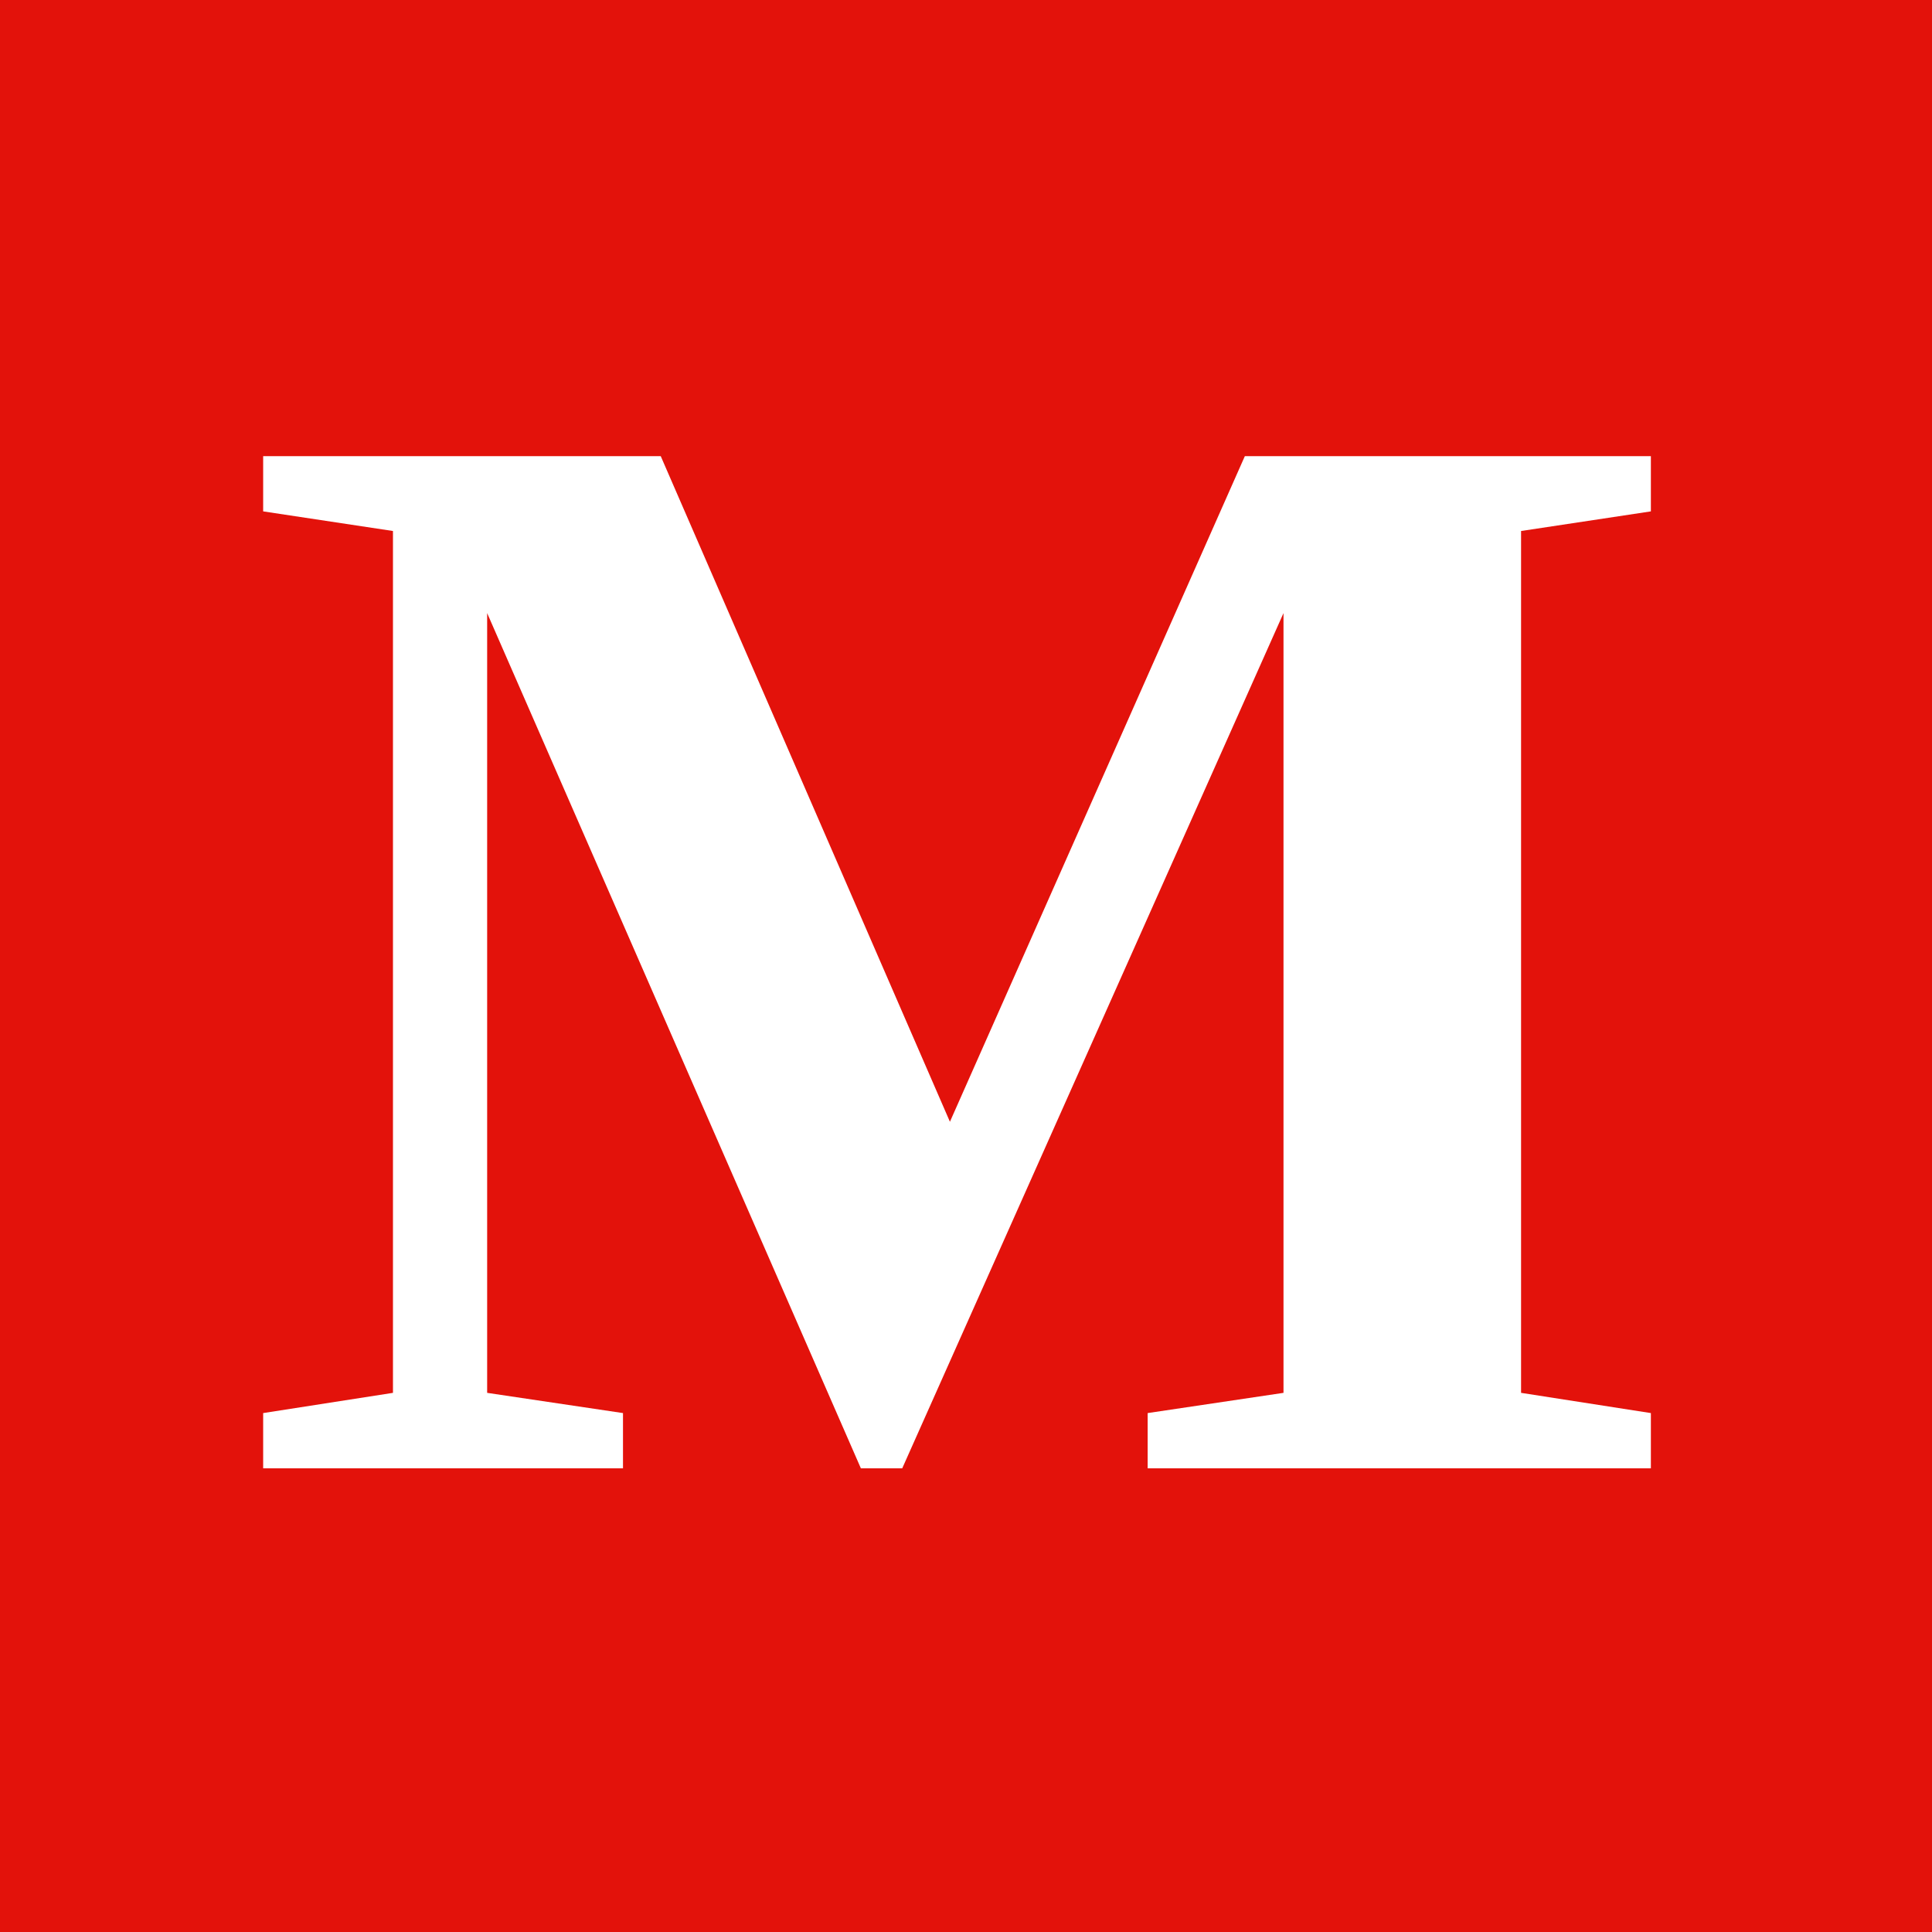
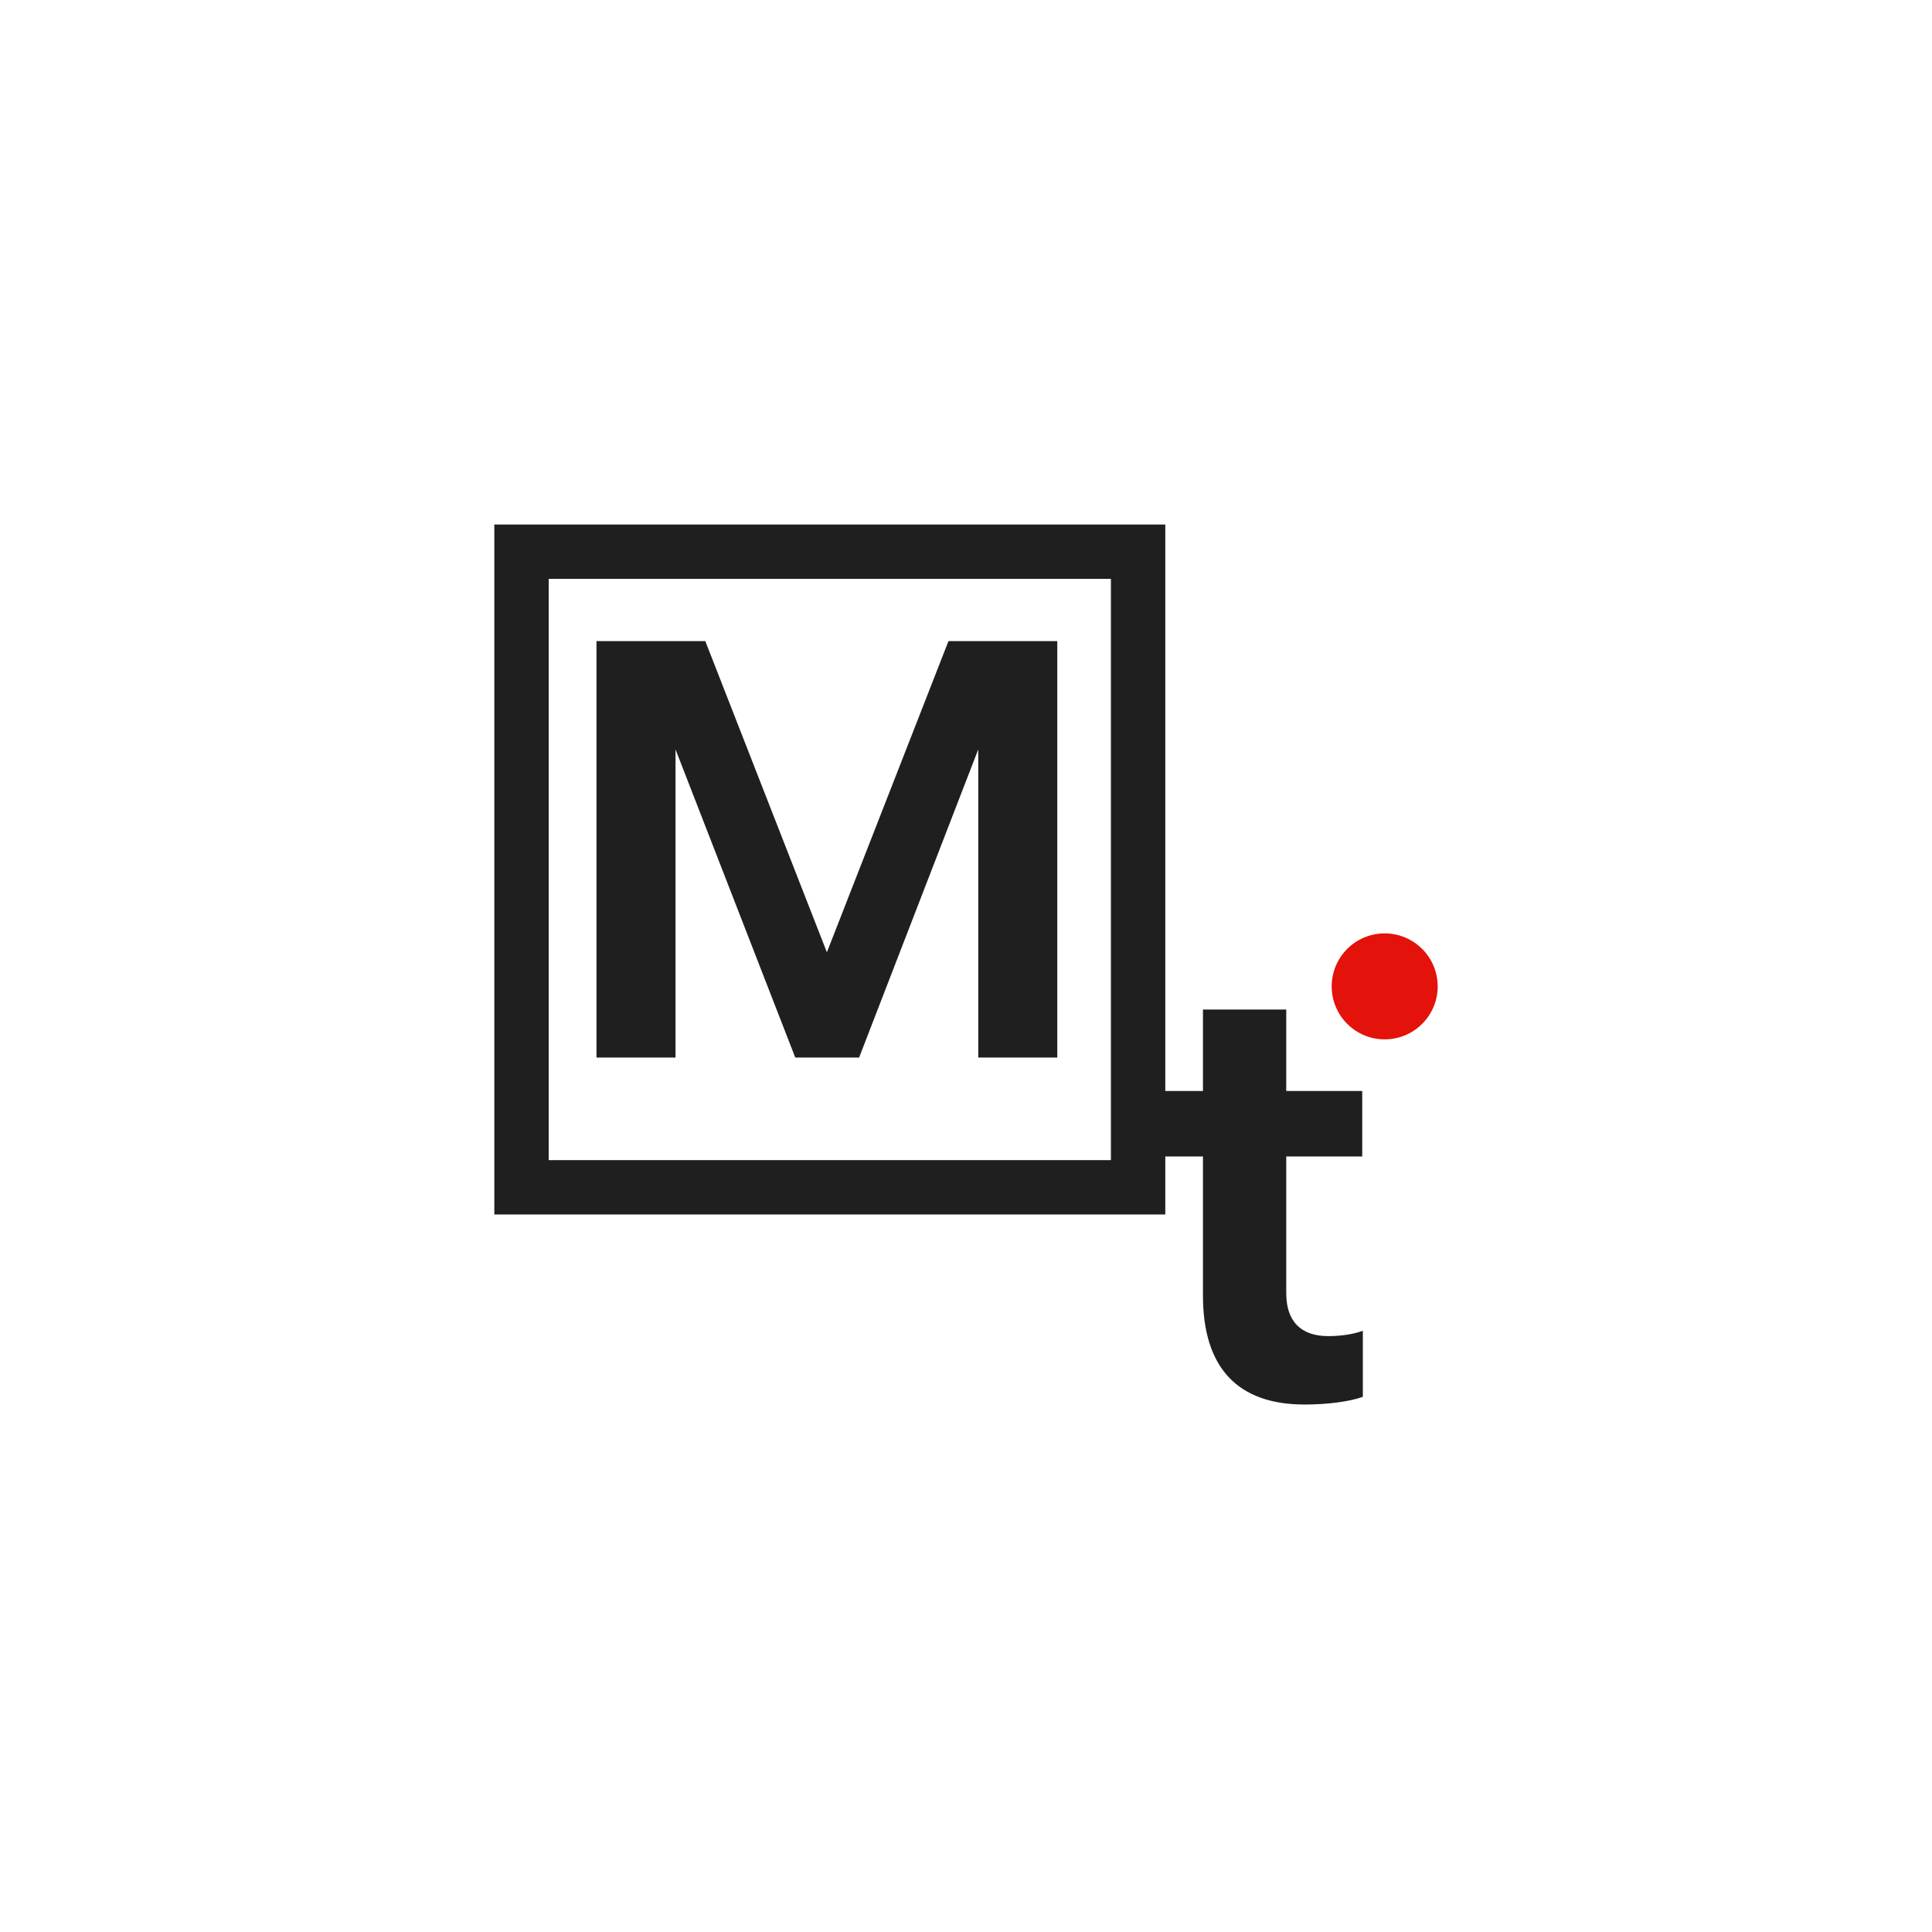
- <svg xmlns="http://www.w3.org/2000/svg" viewBox="0 0 100 100">
-   <rect width="100" height="100" fill="#E3120B" />
-   <text x="50" y="76" font-family="Georgia,'PT Serif','Times New Roman',serif" font-size="80" font-weight="700" fill="#FFFFFF" text-anchor="middle">M</text>
+ <svg xmlns="http://www.w3.org/2000/svg" viewBox="0 0 1024 1024">
+   <rect width="1024" height="1024" fill="#FFFFFF" />
+   <g transform="translate(262 278) scale(0.5)">
+     <path fill="#1F1F1F" d="M 653.62 673.76 L 57.65 673.76 L 57.65 57.65 L 653.62 57.65Z M 883.94 860.33 C 854.30 860.33 839.48 843.93 839.48 814.92 L 839.48 669.89 L 920.03 669.89 L 920.03 600.52 L 839.48 600.52 L 839.48 514.13 L 751.19 514.13 L 751.19 600.52 L 711.26 600.52 L 711.26 0.00 L 0.00 0.00 L 0.00 731.41 L 711.26 731.41 L 711.26 669.89 L 751.19 669.89 L 751.19 817.44 C 751.19 893.75 787.92 932.85 858.81 932.85 C 883.30 932.85 907.14 929.69 920.67 924.65 L 920.67 854.65 C 912.30 857.81 899.41 860.33 883.94 860.33" />
+     <path fill="#1F1F1F" d="M 192.07 238.40 L 319.02 565.05 L 386.68 565.05 L 512.99 238.40 L 512.99 565.05 L 596.76 565.05 L 596.76 123.63 L 481.42 123.63 L 352.53 453.44 L 223.65 123.63 L 108.30 123.63 L 108.30 565.05 L 192.07 565.05Z" />
+     <path fill="#E3120B" d="M 1000.00 489.61 C 1000.00 520.63 974.85 545.78 943.82 545.78 C 912.80 545.78 887.65 520.63 887.65 489.61 C 887.65 458.58 912.80 433.43 943.82 433.43 C 974.85 433.43 1000.00 458.58 1000.00 489.61" />
+   </g>
</svg>
